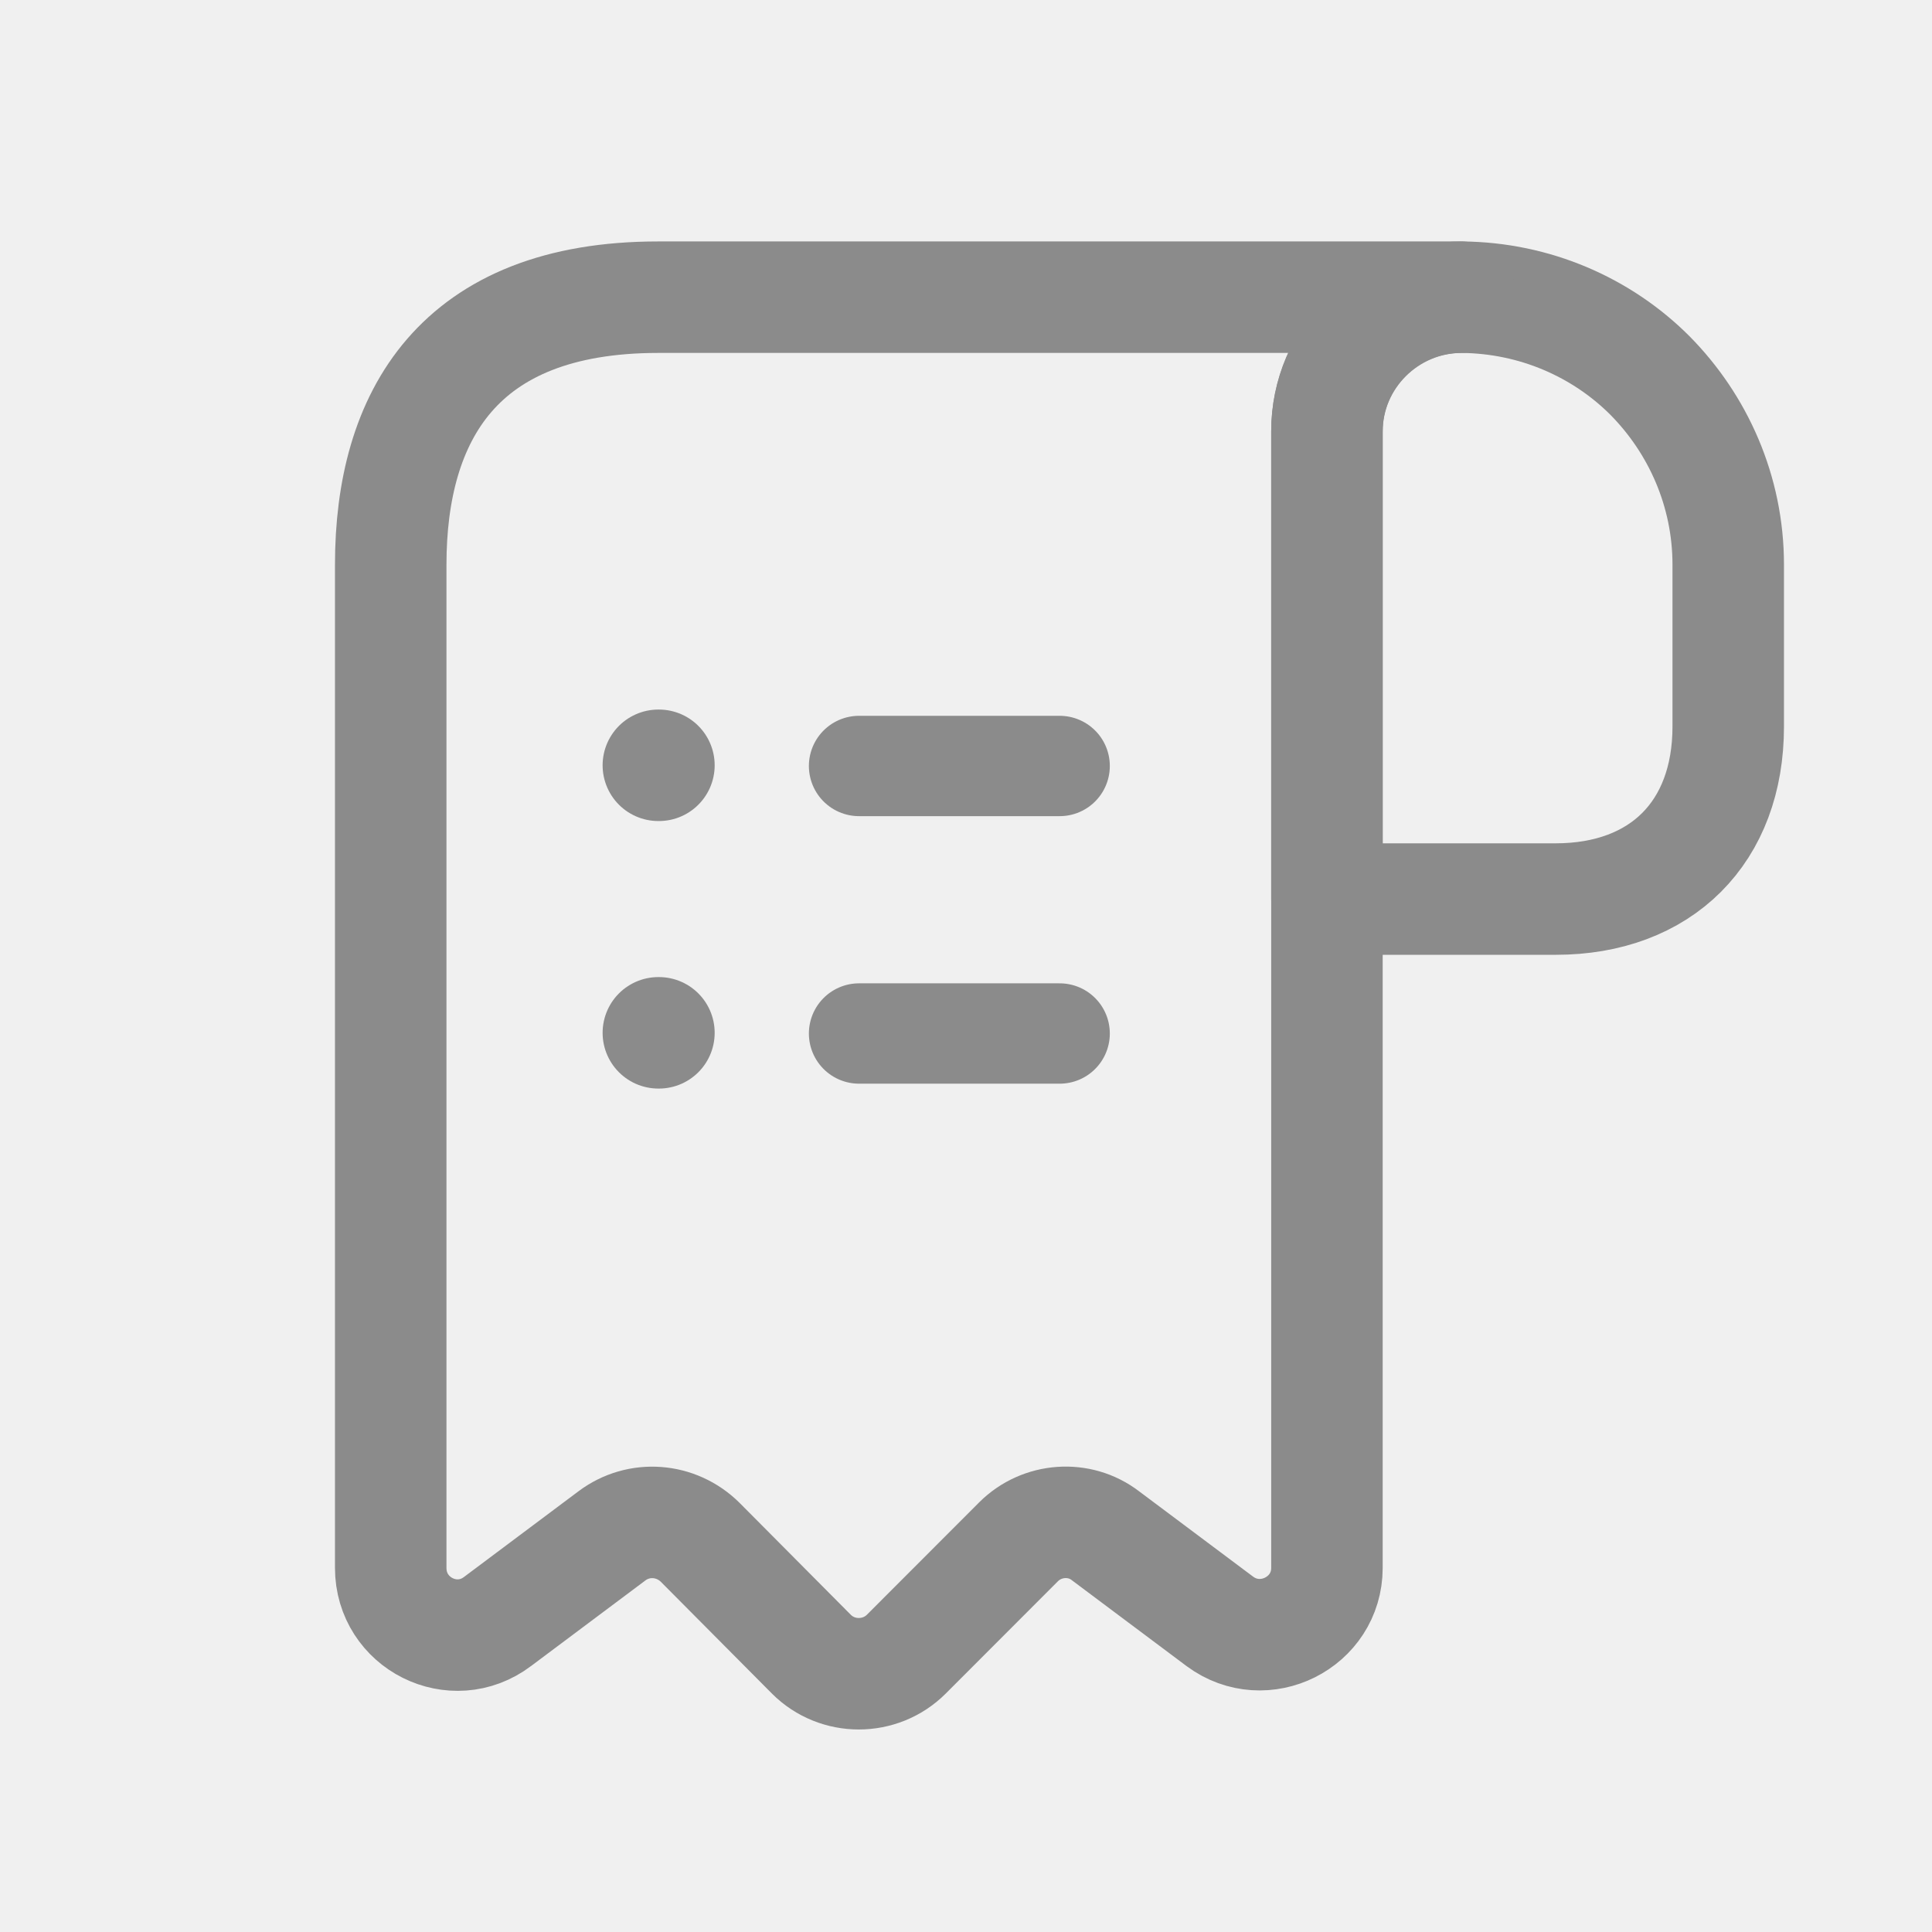
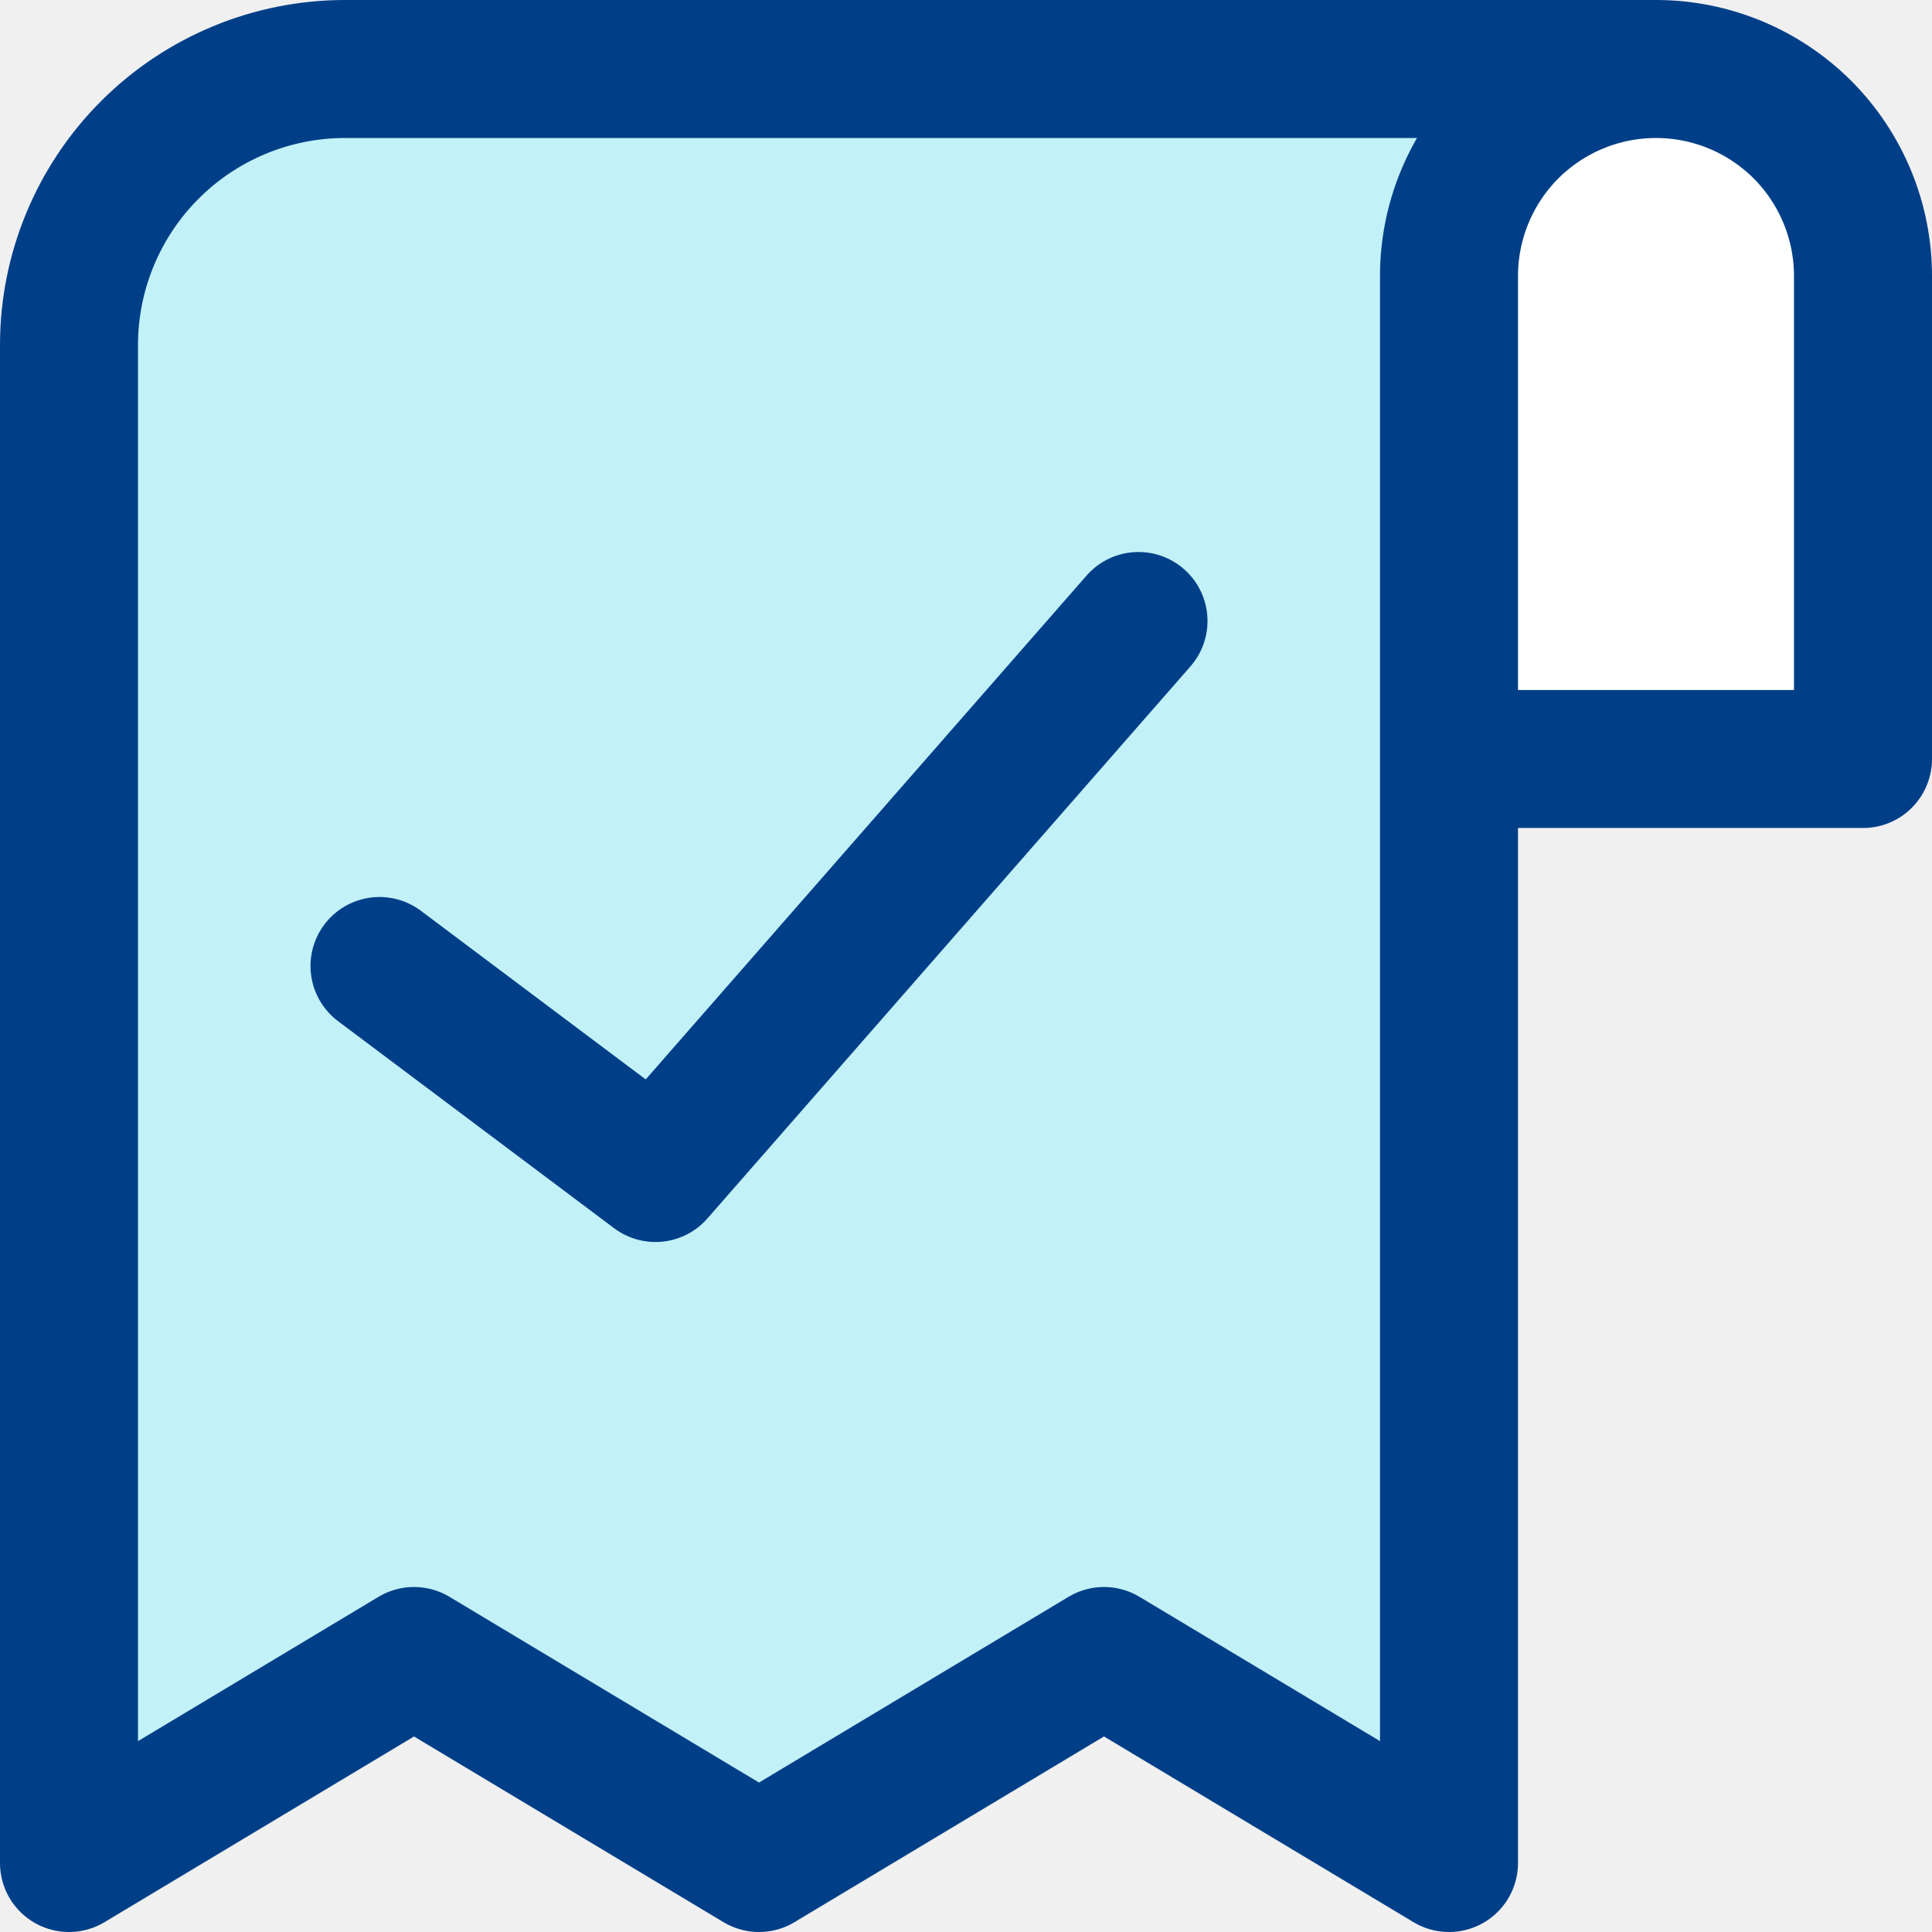
- <svg xmlns="http://www.w3.org/2000/svg" width="17" height="17" viewBox="0 0 17 17" fill="none">
-   <path d="M15.207 4.969V6.393C15.207 7.323 14.618 7.911 13.688 7.911H11.676V3.798C11.676 3.145 12.211 2.615 12.864 2.615C13.506 2.621 14.094 2.88 14.518 3.304C14.942 3.733 15.207 4.322 15.207 4.969Z" stroke="#8B8B8B" stroke-width="0.981" stroke-miterlimit="10" stroke-linecap="round" stroke-linejoin="round" />
-   <path d="M3.438 5.558V13.796C3.438 14.284 3.991 14.561 4.379 14.267L5.385 13.514C5.621 13.337 5.95 13.361 6.162 13.572L7.139 14.555C7.368 14.785 7.745 14.785 7.975 14.555L8.963 13.566C9.169 13.361 9.499 13.337 9.728 13.514L10.734 14.267C11.123 14.555 11.676 14.278 11.676 13.796V3.792C11.676 3.145 12.206 2.615 12.853 2.615H6.38H5.791C4.026 2.615 3.438 3.669 3.438 4.969V5.558Z" stroke="#8B8B8B" stroke-width="0.981" stroke-miterlimit="10" stroke-linecap="round" stroke-linejoin="round" />
-   <path d="M7.559 9.094H9.324" stroke="#8B8B8B" stroke-width="0.883" stroke-linecap="round" stroke-linejoin="round" />
-   <path d="M7.559 6.74H9.324" stroke="#8B8B8B" stroke-width="0.883" stroke-linecap="round" stroke-linejoin="round" />
-   <path d="M5.793 9.088H5.798" stroke="#8B8B8B" stroke-width="0.981" stroke-linecap="round" stroke-linejoin="round" />
-   <path d="M5.793 6.734H5.798" stroke="#8B8B8B" stroke-width="0.981" stroke-linecap="round" stroke-linejoin="round" />
+ <svg xmlns="http://www.w3.org/2000/svg" width="14" height="14" viewBox="0 0 14 14" fill="none">
+   <g clip-path="url(#clip0_2226_19538)">
+     <path d="M10.5 2V5.5H13.5V2C13.5 1.602 13.342 1.221 13.061 0.939C12.779 0.658 12.398 0.5 12 0.5C11.602 0.5 11.221 0.658 10.939 0.939C10.658 1.221 10.5 1.602 10.5 2Z" fill="white" />
+     <path d="M2.5 0.5H12C11.602 0.5 11.221 0.658 10.939 0.939C10.658 1.221 10.5 1.602 10.5 2V13.5L8 12L5.5 13.5L3 12L0.5 13.5V2.5C0.5 1.97 0.711 1.461 1.086 1.086C1.461 0.711 1.97 0.5 2.5 0.5Z" fill="#9FF5FF" fill-opacity="0.56" />
+     <path d="M12 0.5H2.5C1.97 0.5 1.461 0.711 1.086 1.086C0.711 1.461 0.5 1.97 0.5 2.5V13.5L3 12L5.5 13.5L8 12L10.5 13.5V2C10.5 1.602 10.658 1.221 10.939 0.939C11.221 0.658 11.602 0.5 12 0.5ZM12 0.5C12.398 0.5 12.779 0.658 13.061 0.939C13.342 1.221 13.5 1.602 13.5 2V5.5H10.5" stroke="#003F88" stroke-linecap="round" stroke-linejoin="round" />
+     <path d="M2.75 7L4.75 8.5L8.25 4.5" stroke="#003F88" stroke-linecap="round" stroke-linejoin="round" />
+   </g>
+   <defs>
+     <clipPath id="clip0_2226_19538">
+       <rect width="14" height="14" fill="white" />
+     </clipPath>
+   </defs>
</svg>
